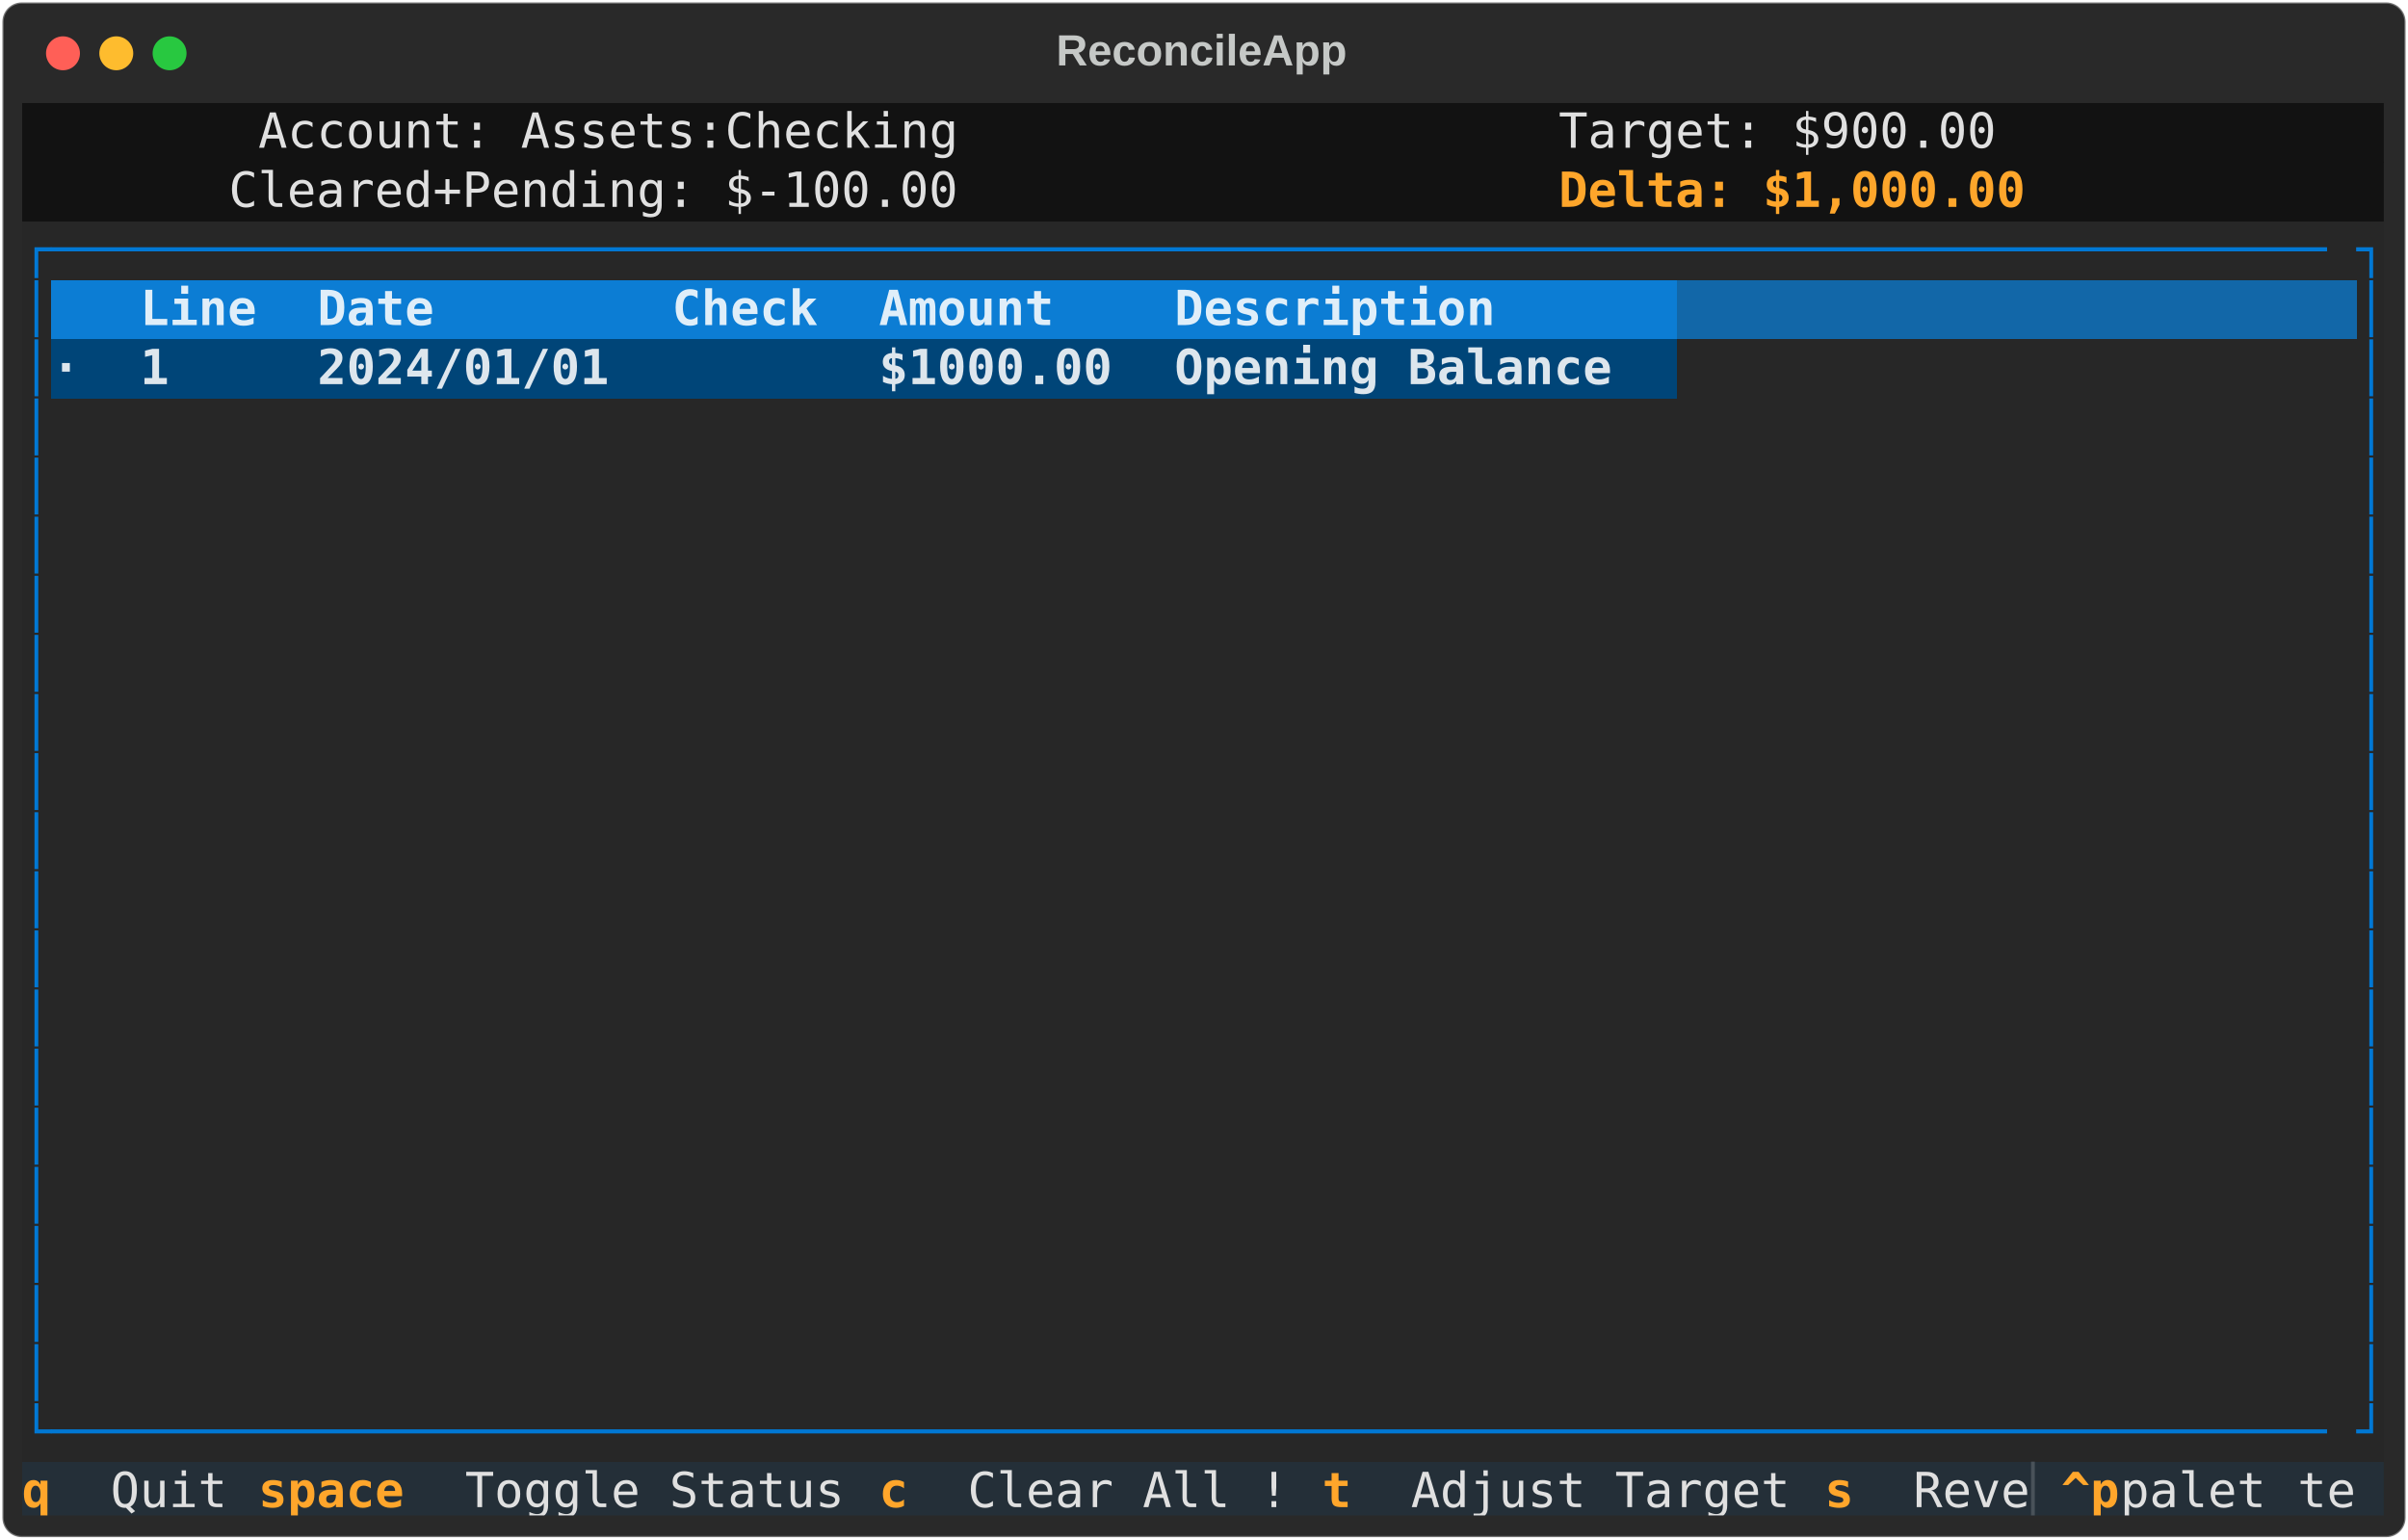
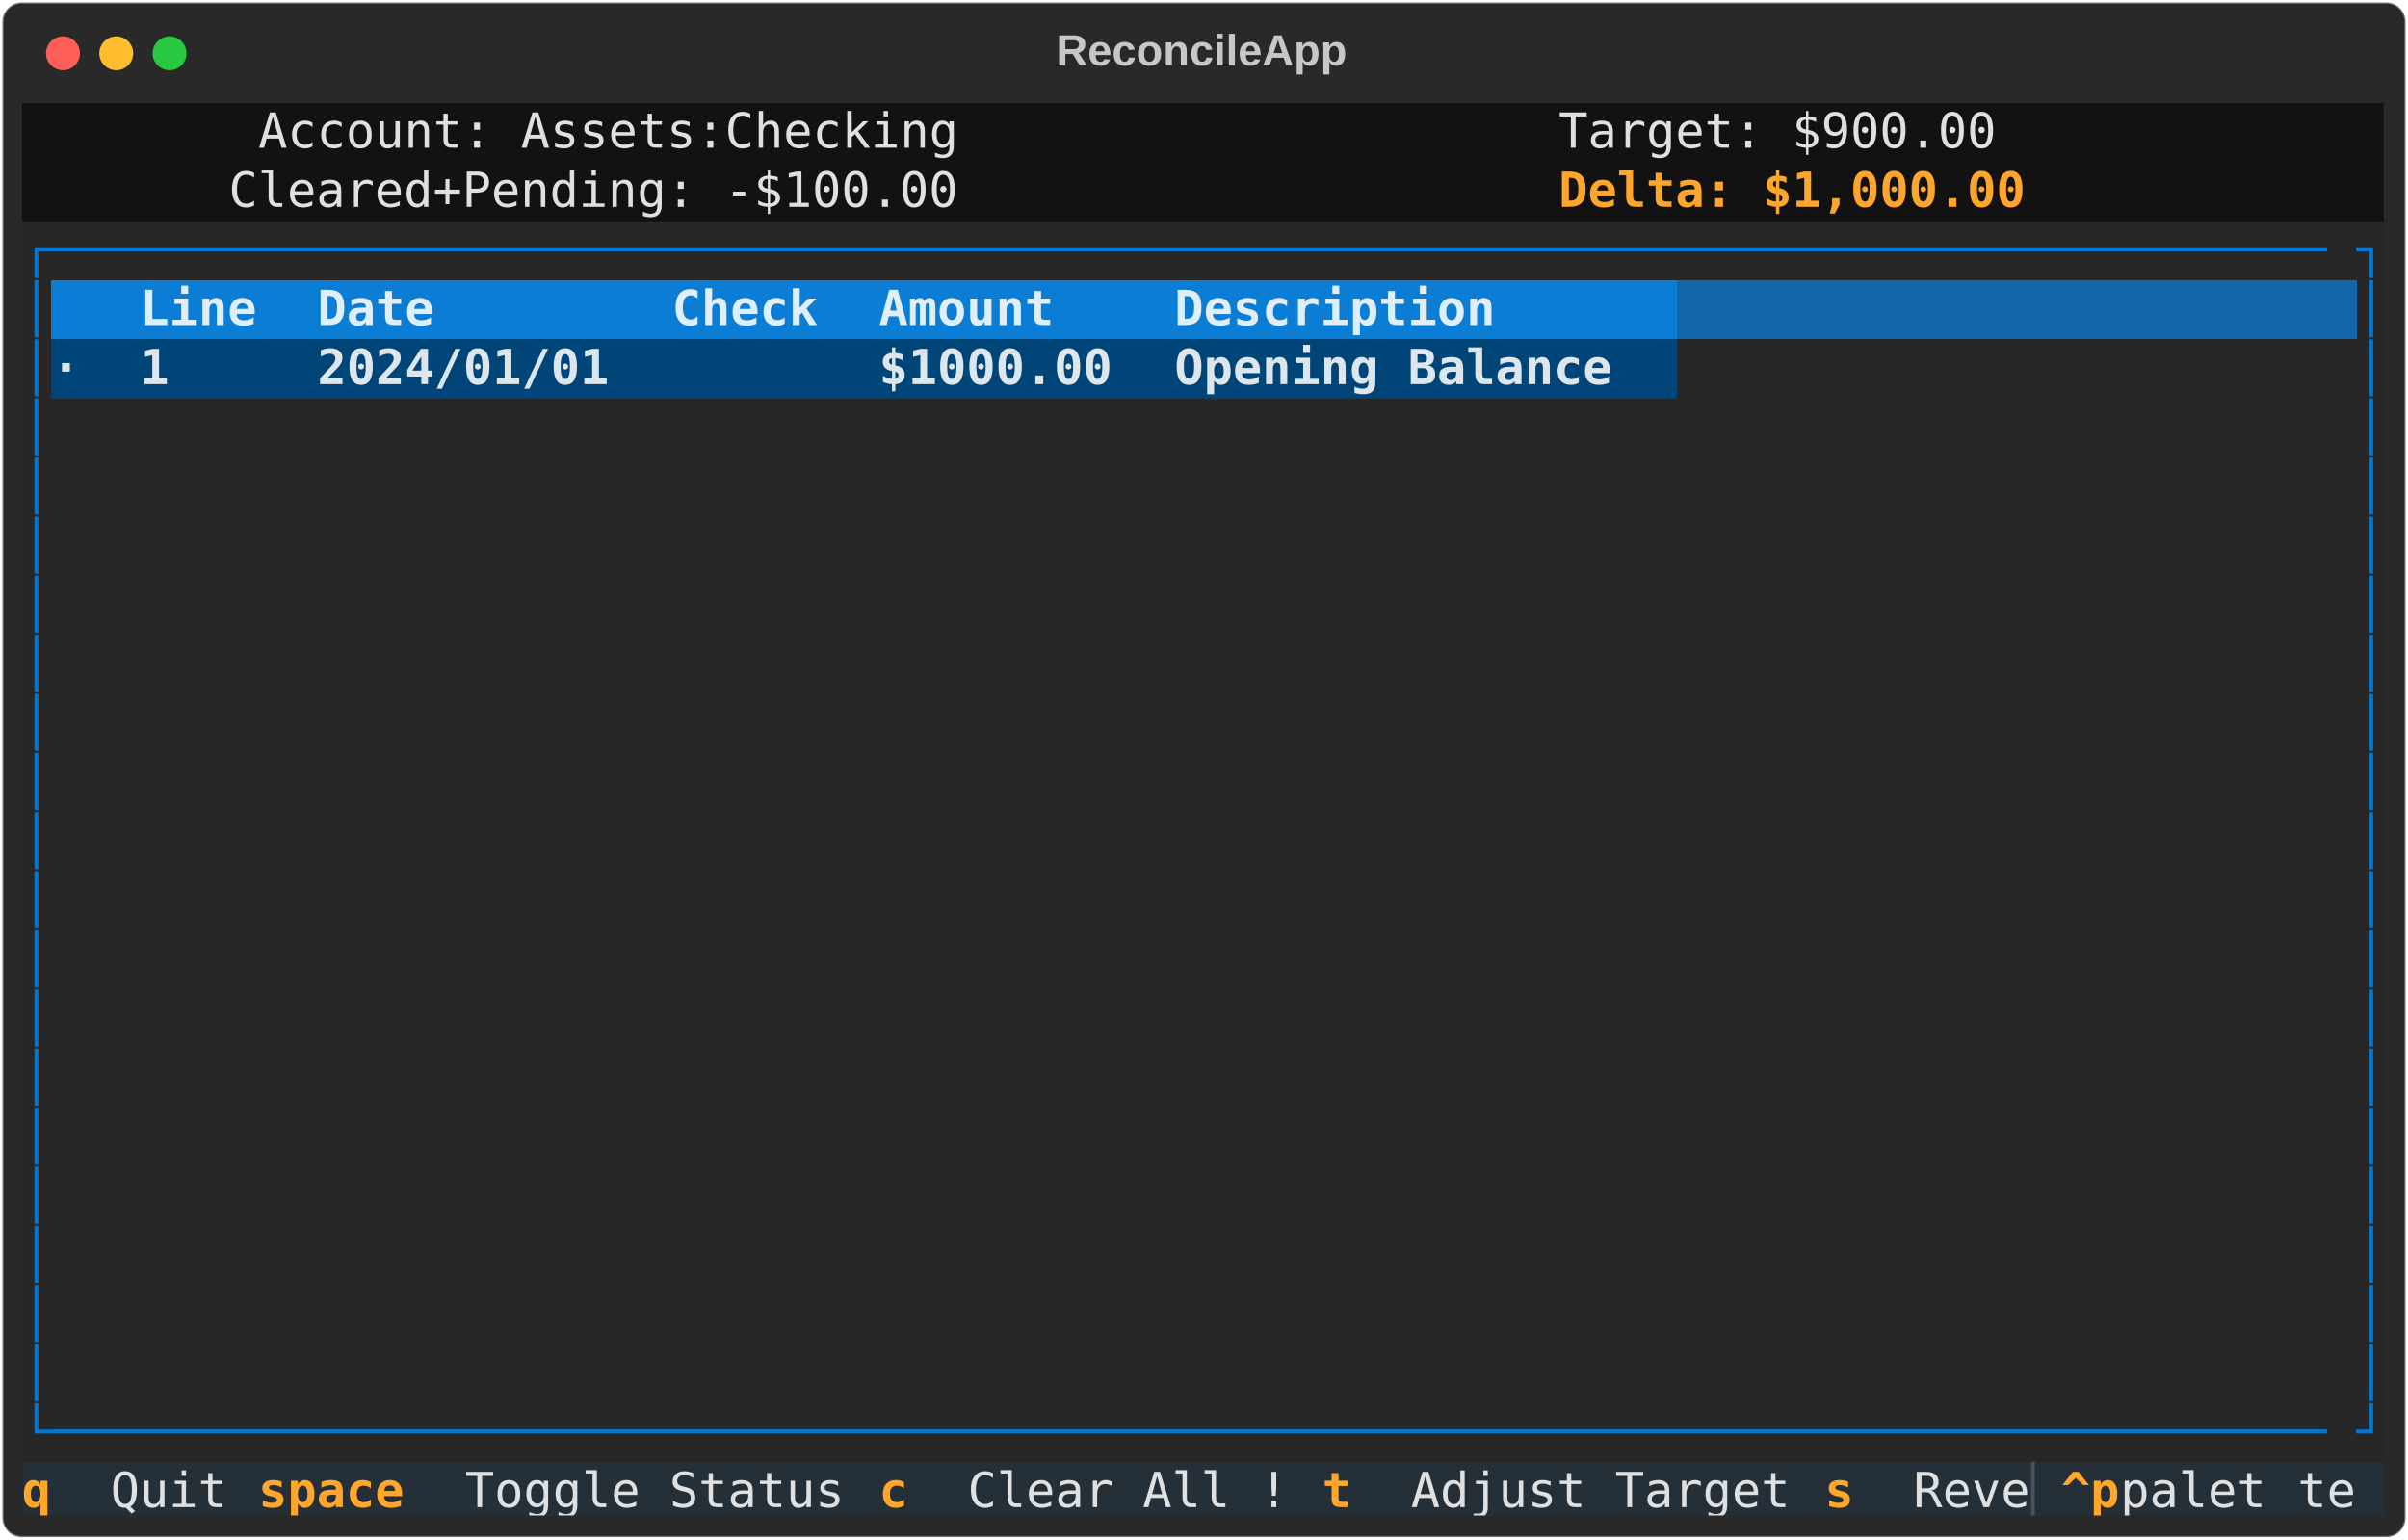
<svg xmlns="http://www.w3.org/2000/svg" class="rich-terminal" viewBox="0 0 994 635.6">
  <style>

    @font-face {
        font-family: "Fira Code";
        src: local("FiraCode-Regular"),
                url("https://cdnjs.cloudflare.com/ajax/libs/firacode/6.2.0/woff2/FiraCode-Regular.woff2") format("woff2"),
                url("https://cdnjs.cloudflare.com/ajax/libs/firacode/6.2.0/woff/FiraCode-Regular.woff") format("woff");
        font-style: normal;
        font-weight: 400;
    }
    @font-face {
        font-family: "Fira Code";
        src: local("FiraCode-Bold"),
                url("https://cdnjs.cloudflare.com/ajax/libs/firacode/6.2.0/woff2/FiraCode-Bold.woff2") format("woff2"),
                url("https://cdnjs.cloudflare.com/ajax/libs/firacode/6.2.0/woff/FiraCode-Bold.woff") format("woff");
        font-style: bold;
        font-weight: 700;
    }

    .terminal-matrix {
        font-family: Fira Code, monospace;
        font-size: 20px;
        line-height: 24.4px;
        font-variant-east-asian: full-width;
    }

    .terminal-title {
        font-size: 18px;
        font-weight: bold;
        font-family: arial;
    }

    .terminal-r1 { fill: #c5c8c6 }
.terminal-r2 { fill: #e0e0e0 }
.terminal-r3 { fill: #fea62b;font-weight: bold }
.terminal-r4 { fill: #0178d4 }
.terminal-r5 { fill: #dfeef9;font-weight: bold }
.terminal-r6 { fill: #dfeef9 }
.terminal-r7 { fill: #dde6ed;font-weight: bold }
.terminal-r8 { fill: #ffa62b;font-weight: bold }
.terminal-r9 { fill: #495259 }
    </style>
  <defs>
    <clipPath id="terminal-clip-terminal">
      <rect x="0" y="0" width="975.0" height="584.6" />
    </clipPath>
    <clipPath id="terminal-line-0">
      <rect x="0" y="1.5" width="976" height="24.65" />
    </clipPath>
    <clipPath id="terminal-line-1">
      <rect x="0" y="25.9" width="976" height="24.65" />
    </clipPath>
    <clipPath id="terminal-line-2">
      <rect x="0" y="50.3" width="976" height="24.65" />
    </clipPath>
    <clipPath id="terminal-line-3">
      <rect x="0" y="74.7" width="976" height="24.65" />
    </clipPath>
    <clipPath id="terminal-line-4">
      <rect x="0" y="99.1" width="976" height="24.65" />
    </clipPath>
    <clipPath id="terminal-line-5">
      <rect x="0" y="123.5" width="976" height="24.65" />
    </clipPath>
    <clipPath id="terminal-line-6">
      <rect x="0" y="147.9" width="976" height="24.65" />
    </clipPath>
    <clipPath id="terminal-line-7">
      <rect x="0" y="172.3" width="976" height="24.65" />
    </clipPath>
    <clipPath id="terminal-line-8">
      <rect x="0" y="196.7" width="976" height="24.65" />
    </clipPath>
    <clipPath id="terminal-line-9">
      <rect x="0" y="221.1" width="976" height="24.65" />
    </clipPath>
    <clipPath id="terminal-line-10">
      <rect x="0" y="245.5" width="976" height="24.65" />
    </clipPath>
    <clipPath id="terminal-line-11">
      <rect x="0" y="269.9" width="976" height="24.65" />
    </clipPath>
    <clipPath id="terminal-line-12">
      <rect x="0" y="294.3" width="976" height="24.65" />
    </clipPath>
    <clipPath id="terminal-line-13">
      <rect x="0" y="318.7" width="976" height="24.65" />
    </clipPath>
    <clipPath id="terminal-line-14">
      <rect x="0" y="343.1" width="976" height="24.65" />
    </clipPath>
    <clipPath id="terminal-line-15">
      <rect x="0" y="367.5" width="976" height="24.65" />
    </clipPath>
    <clipPath id="terminal-line-16">
      <rect x="0" y="391.9" width="976" height="24.65" />
    </clipPath>
    <clipPath id="terminal-line-17">
      <rect x="0" y="416.3" width="976" height="24.65" />
    </clipPath>
    <clipPath id="terminal-line-18">
      <rect x="0" y="440.7" width="976" height="24.65" />
    </clipPath>
    <clipPath id="terminal-line-19">
      <rect x="0" y="465.1" width="976" height="24.65" />
    </clipPath>
    <clipPath id="terminal-line-20">
      <rect x="0" y="489.5" width="976" height="24.65" />
    </clipPath>
    <clipPath id="terminal-line-21">
      <rect x="0" y="513.9" width="976" height="24.65" />
    </clipPath>
    <clipPath id="terminal-line-22">
      <rect x="0" y="538.3" width="976" height="24.65" />
    </clipPath>
  </defs>
  <rect fill="#292929" stroke="rgba(255,255,255,0.35)" stroke-width="1" x="1" y="1" width="992" height="633.6" rx="8" />
  <text class="terminal-title" fill="#c5c8c6" text-anchor="middle" x="496" y="27">ReconcileApp</text>
  <g transform="translate(26,22)">
    <circle cx="0" cy="0" r="7" fill="#ff5f57" />
    <circle cx="22" cy="0" r="7" fill="#febc2e" />
    <circle cx="44" cy="0" r="7" fill="#28c840" />
  </g>
  <g transform="translate(9, 41)" clip-path="url(#terminal-clip-terminal)">
    <rect fill="#121212" x="0" y="1.5" width="97.6" height="24.65" shape-rendering="crispEdges" />
    <rect fill="#121212" x="97.6" y="1.5" width="292.8" height="24.65" shape-rendering="crispEdges" />
    <rect fill="#121212" x="390.4" y="1.5" width="97.6" height="24.65" shape-rendering="crispEdges" />
    <rect fill="#121212" x="488" y="1.5" width="146.4" height="24.65" shape-rendering="crispEdges" />
    <rect fill="#121212" x="634.4" y="1.5" width="183" height="24.65" shape-rendering="crispEdges" />
    <rect fill="#121212" x="817.4" y="1.5" width="158.6" height="24.65" shape-rendering="crispEdges" />
    <rect fill="#121212" x="0" y="25.9" width="85.4" height="24.65" shape-rendering="crispEdges" />
    <rect fill="#121212" x="85.4" y="25.9" width="305" height="24.65" shape-rendering="crispEdges" />
    <rect fill="#121212" x="390.4" y="25.9" width="97.6" height="24.65" shape-rendering="crispEdges" />
    <rect fill="#121212" x="488" y="25.9" width="146.4" height="24.65" shape-rendering="crispEdges" />
    <rect fill="#121212" x="634.4" y="25.9" width="195.2" height="24.65" shape-rendering="crispEdges" />
    <rect fill="#121212" x="829.6" y="25.9" width="146.4" height="24.65" shape-rendering="crispEdges" />
    <rect fill="#272727" x="0" y="50.3" width="12.2" height="24.65" shape-rendering="crispEdges" />
    <rect fill="#272727" x="12.2" y="50.3" width="951.6" height="24.65" shape-rendering="crispEdges" />
    <rect fill="#272727" x="963.8" y="50.3" width="12.2" height="24.65" shape-rendering="crispEdges" />
    <rect fill="#272727" x="0" y="74.7" width="12.2" height="24.65" shape-rendering="crispEdges" />
    <rect fill="#0c7dd4" x="12.2" y="74.7" width="36.6" height="24.65" shape-rendering="crispEdges" />
    <rect fill="#0c7dd4" x="48.8" y="74.7" width="73.2" height="24.65" shape-rendering="crispEdges" />
    <rect fill="#0c7dd4" x="122" y="74.7" width="146.4" height="24.65" shape-rendering="crispEdges" />
    <rect fill="#0c7dd4" x="268.4" y="74.7" width="85.4" height="24.65" shape-rendering="crispEdges" />
    <rect fill="#0c7dd4" x="353.8" y="74.7" width="122" height="24.65" shape-rendering="crispEdges" />
    <rect fill="#0c7dd4" x="475.8" y="74.7" width="207.4" height="24.65" shape-rendering="crispEdges" />
    <rect fill="#1267a8" x="683.2" y="74.7" width="280.6" height="24.65" shape-rendering="crispEdges" />
    <rect fill="#272727" x="963.8" y="74.7" width="12.2" height="24.65" shape-rendering="crispEdges" />
    <rect fill="#272727" x="0" y="99.1" width="12.2" height="24.65" shape-rendering="crispEdges" />
    <rect fill="#004578" x="12.2" y="99.1" width="36.6" height="24.65" shape-rendering="crispEdges" />
    <rect fill="#004578" x="48.8" y="99.1" width="73.2" height="24.65" shape-rendering="crispEdges" />
    <rect fill="#004578" x="122" y="99.1" width="146.4" height="24.65" shape-rendering="crispEdges" />
    <rect fill="#004578" x="268.4" y="99.1" width="85.4" height="24.65" shape-rendering="crispEdges" />
    <rect fill="#004578" x="353.8" y="99.1" width="122" height="24.65" shape-rendering="crispEdges" />
    <rect fill="#004578" x="475.8" y="99.1" width="207.4" height="24.65" shape-rendering="crispEdges" />
    <rect fill="#272727" x="683.2" y="99.1" width="280.6" height="24.65" shape-rendering="crispEdges" />
    <rect fill="#272727" x="963.8" y="99.1" width="12.2" height="24.65" shape-rendering="crispEdges" />
    <rect fill="#272727" x="0" y="123.5" width="12.2" height="24.65" shape-rendering="crispEdges" />
    <rect fill="#272727" x="12.2" y="123.5" width="951.6" height="24.65" shape-rendering="crispEdges" />
    <rect fill="#272727" x="963.8" y="123.5" width="12.2" height="24.65" shape-rendering="crispEdges" />
    <rect fill="#272727" x="0" y="147.9" width="12.2" height="24.65" shape-rendering="crispEdges" />
    <rect fill="#272727" x="12.2" y="147.9" width="951.6" height="24.65" shape-rendering="crispEdges" />
    <rect fill="#272727" x="963.8" y="147.9" width="12.2" height="24.65" shape-rendering="crispEdges" />
    <rect fill="#272727" x="0" y="172.3" width="12.2" height="24.65" shape-rendering="crispEdges" />
    <rect fill="#272727" x="12.2" y="172.3" width="951.6" height="24.65" shape-rendering="crispEdges" />
    <rect fill="#272727" x="963.8" y="172.3" width="12.2" height="24.65" shape-rendering="crispEdges" />
    <rect fill="#272727" x="0" y="196.7" width="12.2" height="24.65" shape-rendering="crispEdges" />
    <rect fill="#272727" x="12.2" y="196.7" width="951.6" height="24.65" shape-rendering="crispEdges" />
    <rect fill="#272727" x="963.8" y="196.7" width="12.2" height="24.65" shape-rendering="crispEdges" />
    <rect fill="#272727" x="0" y="221.1" width="12.2" height="24.65" shape-rendering="crispEdges" />
    <rect fill="#272727" x="12.2" y="221.1" width="951.6" height="24.65" shape-rendering="crispEdges" />
    <rect fill="#272727" x="963.8" y="221.1" width="12.2" height="24.65" shape-rendering="crispEdges" />
    <rect fill="#272727" x="0" y="245.5" width="12.2" height="24.65" shape-rendering="crispEdges" />
    <rect fill="#272727" x="12.2" y="245.5" width="951.6" height="24.65" shape-rendering="crispEdges" />
    <rect fill="#272727" x="963.8" y="245.5" width="12.2" height="24.65" shape-rendering="crispEdges" />
    <rect fill="#272727" x="0" y="269.9" width="12.2" height="24.65" shape-rendering="crispEdges" />
    <rect fill="#272727" x="12.2" y="269.9" width="951.6" height="24.65" shape-rendering="crispEdges" />
    <rect fill="#272727" x="963.8" y="269.9" width="12.2" height="24.65" shape-rendering="crispEdges" />
    <rect fill="#272727" x="0" y="294.3" width="12.2" height="24.65" shape-rendering="crispEdges" />
    <rect fill="#272727" x="12.2" y="294.3" width="951.6" height="24.65" shape-rendering="crispEdges" />
    <rect fill="#272727" x="963.8" y="294.3" width="12.2" height="24.65" shape-rendering="crispEdges" />
    <rect fill="#272727" x="0" y="318.7" width="12.2" height="24.65" shape-rendering="crispEdges" />
    <rect fill="#272727" x="12.2" y="318.7" width="951.6" height="24.65" shape-rendering="crispEdges" />
    <rect fill="#272727" x="963.8" y="318.7" width="12.2" height="24.65" shape-rendering="crispEdges" />
    <rect fill="#272727" x="0" y="343.1" width="12.2" height="24.65" shape-rendering="crispEdges" />
    <rect fill="#272727" x="12.2" y="343.1" width="951.6" height="24.65" shape-rendering="crispEdges" />
    <rect fill="#272727" x="963.8" y="343.1" width="12.2" height="24.65" shape-rendering="crispEdges" />
    <rect fill="#272727" x="0" y="367.5" width="12.2" height="24.65" shape-rendering="crispEdges" />
    <rect fill="#272727" x="12.2" y="367.5" width="951.6" height="24.65" shape-rendering="crispEdges" />
    <rect fill="#272727" x="963.8" y="367.5" width="12.2" height="24.65" shape-rendering="crispEdges" />
    <rect fill="#272727" x="0" y="391.9" width="12.2" height="24.65" shape-rendering="crispEdges" />
    <rect fill="#272727" x="12.2" y="391.9" width="951.6" height="24.65" shape-rendering="crispEdges" />
    <rect fill="#272727" x="963.8" y="391.9" width="12.2" height="24.65" shape-rendering="crispEdges" />
    <rect fill="#272727" x="0" y="416.3" width="12.2" height="24.65" shape-rendering="crispEdges" />
    <rect fill="#272727" x="12.2" y="416.3" width="951.6" height="24.65" shape-rendering="crispEdges" />
    <rect fill="#272727" x="963.8" y="416.3" width="12.2" height="24.65" shape-rendering="crispEdges" />
    <rect fill="#272727" x="0" y="440.7" width="12.2" height="24.65" shape-rendering="crispEdges" />
    <rect fill="#272727" x="12.2" y="440.7" width="951.6" height="24.65" shape-rendering="crispEdges" />
    <rect fill="#272727" x="963.8" y="440.7" width="12.2" height="24.65" shape-rendering="crispEdges" />
    <rect fill="#272727" x="0" y="465.1" width="12.2" height="24.65" shape-rendering="crispEdges" />
    <rect fill="#272727" x="12.2" y="465.1" width="951.6" height="24.65" shape-rendering="crispEdges" />
    <rect fill="#272727" x="963.8" y="465.1" width="12.2" height="24.65" shape-rendering="crispEdges" />
    <rect fill="#272727" x="0" y="489.5" width="12.2" height="24.65" shape-rendering="crispEdges" />
    <rect fill="#272727" x="12.2" y="489.5" width="951.6" height="24.65" shape-rendering="crispEdges" />
    <rect fill="#272727" x="963.8" y="489.5" width="12.2" height="24.65" shape-rendering="crispEdges" />
    <rect fill="#272727" x="0" y="513.9" width="12.2" height="24.65" shape-rendering="crispEdges" />
    <rect fill="#272727" x="12.2" y="513.9" width="951.6" height="24.65" shape-rendering="crispEdges" />
    <rect fill="#272727" x="963.8" y="513.9" width="12.2" height="24.65" shape-rendering="crispEdges" />
    <rect fill="#272727" x="0" y="538.3" width="12.2" height="24.65" shape-rendering="crispEdges" />
    <rect fill="#272727" x="12.2" y="538.3" width="951.6" height="24.65" shape-rendering="crispEdges" />
    <rect fill="#272727" x="963.8" y="538.3" width="12.2" height="24.65" shape-rendering="crispEdges" />
    <rect fill="#242f38" x="0" y="562.7" width="36.6" height="24.65" shape-rendering="crispEdges" />
    <rect fill="#242f38" x="36.6" y="562.7" width="61" height="24.65" shape-rendering="crispEdges" />
    <rect fill="#242f38" x="97.6" y="562.7" width="85.4" height="24.65" shape-rendering="crispEdges" />
    <rect fill="#242f38" x="183" y="562.7" width="170.8" height="24.65" shape-rendering="crispEdges" />
    <rect fill="#242f38" x="353.8" y="562.7" width="36.6" height="24.65" shape-rendering="crispEdges" />
    <rect fill="#242f38" x="390.4" y="562.7" width="146.4" height="24.65" shape-rendering="crispEdges" />
    <rect fill="#242f38" x="536.8" y="562.7" width="36.6" height="24.65" shape-rendering="crispEdges" />
    <rect fill="#242f38" x="573.4" y="562.7" width="170.8" height="24.65" shape-rendering="crispEdges" />
    <rect fill="#242f38" x="744.2" y="562.7" width="36.6" height="24.65" shape-rendering="crispEdges" />
    <rect fill="#242f38" x="780.8" y="562.7" width="48.8" height="24.65" shape-rendering="crispEdges" />
    <rect fill="#242f38" x="829.6" y="562.7" width="12.2" height="24.65" shape-rendering="crispEdges" />
    <rect fill="#242f38" x="841.8" y="562.7" width="24.4" height="24.65" shape-rendering="crispEdges" />
    <rect fill="#242f38" x="866.2" y="562.7" width="73.2" height="24.65" shape-rendering="crispEdges" />
    <rect fill="#242f38" x="939.4" y="562.7" width="24.4" height="24.65" shape-rendering="crispEdges" />
    <rect fill="#242f38" x="963.8" y="562.7" width="12.2" height="24.65" shape-rendering="crispEdges" />
    <g class="terminal-matrix">
      <text class="terminal-r2" x="97.6" y="20" textLength="292.8" clip-path="url(#terminal-line-0)">Account: Assets:Checking</text>
      <text class="terminal-r2" x="634.4" y="20" textLength="183" clip-path="url(#terminal-line-0)">Target: $900.00</text>
      <text class="terminal-r1" x="976" y="20" textLength="12.2" clip-path="url(#terminal-line-0)">
</text>
-       <text class="terminal-r2" x="85.4" y="44.4" textLength="305" clip-path="url(#terminal-line-1)">Cleared+Pending: $-100.00</text>
+       <text class="terminal-r2" x="85.4" y="44.4" textLength="305" clip-path="url(#terminal-line-1)">Cleared+Pending: -$100.00</text>
      <text class="terminal-r3" x="634.4" y="44.4" textLength="195.2" clip-path="url(#terminal-line-1)">Delta: $1,000.00</text>
      <text class="terminal-r1" x="976" y="44.4" textLength="12.2" clip-path="url(#terminal-line-1)">
</text>
      <text class="terminal-r4" x="0" y="68.8" textLength="12.2" clip-path="url(#terminal-line-2)">┌</text>
      <text class="terminal-r4" x="12.2" y="68.8" textLength="951.6" clip-path="url(#terminal-line-2)">──────────────────────────────────────────────────────────────────────────────</text>
      <text class="terminal-r4" x="963.8" y="68.8" textLength="12.2" clip-path="url(#terminal-line-2)">┐</text>
      <text class="terminal-r1" x="976" y="68.8" textLength="12.2" clip-path="url(#terminal-line-2)">
</text>
      <text class="terminal-r4" x="0" y="93.2" textLength="12.2" clip-path="url(#terminal-line-3)">│</text>
      <text class="terminal-r5" x="48.8" y="93.2" textLength="73.2" clip-path="url(#terminal-line-3)"> Line </text>
      <text class="terminal-r5" x="122" y="93.2" textLength="146.4" clip-path="url(#terminal-line-3)"> Date       </text>
      <text class="terminal-r5" x="268.4" y="93.2" textLength="85.4" clip-path="url(#terminal-line-3)"> Check </text>
      <text class="terminal-r5" x="353.8" y="93.2" textLength="122" clip-path="url(#terminal-line-3)"> Amount   </text>
      <text class="terminal-r5" x="475.8" y="93.2" textLength="207.4" clip-path="url(#terminal-line-3)"> Description     </text>
      <text class="terminal-r4" x="963.8" y="93.2" textLength="12.2" clip-path="url(#terminal-line-3)">│</text>
      <text class="terminal-r1" x="976" y="93.2" textLength="12.2" clip-path="url(#terminal-line-3)">
</text>
      <text class="terminal-r4" x="0" y="117.6" textLength="12.2" clip-path="url(#terminal-line-4)">│</text>
      <text class="terminal-r7" x="12.2" y="117.6" textLength="36.6" clip-path="url(#terminal-line-4)"> · </text>
      <text class="terminal-r7" x="48.8" y="117.6" textLength="73.2" clip-path="url(#terminal-line-4)"> 1    </text>
      <text class="terminal-r7" x="122" y="117.6" textLength="146.4" clip-path="url(#terminal-line-4)"> 2024/01/01 </text>
      <text class="terminal-r7" x="353.8" y="117.6" textLength="122" clip-path="url(#terminal-line-4)"> $1000.00 </text>
      <text class="terminal-r7" x="475.8" y="117.6" textLength="207.4" clip-path="url(#terminal-line-4)"> Opening Balance </text>
      <text class="terminal-r4" x="963.8" y="117.6" textLength="12.2" clip-path="url(#terminal-line-4)">│</text>
      <text class="terminal-r1" x="976" y="117.6" textLength="12.2" clip-path="url(#terminal-line-4)">
</text>
      <text class="terminal-r4" x="0" y="142" textLength="12.2" clip-path="url(#terminal-line-5)">│</text>
      <text class="terminal-r4" x="963.8" y="142" textLength="12.2" clip-path="url(#terminal-line-5)">│</text>
      <text class="terminal-r1" x="976" y="142" textLength="12.2" clip-path="url(#terminal-line-5)">
</text>
      <text class="terminal-r4" x="0" y="166.4" textLength="12.2" clip-path="url(#terminal-line-6)">│</text>
      <text class="terminal-r4" x="963.8" y="166.4" textLength="12.2" clip-path="url(#terminal-line-6)">│</text>
      <text class="terminal-r1" x="976" y="166.4" textLength="12.2" clip-path="url(#terminal-line-6)">
</text>
      <text class="terminal-r4" x="0" y="190.8" textLength="12.2" clip-path="url(#terminal-line-7)">│</text>
      <text class="terminal-r4" x="963.8" y="190.8" textLength="12.2" clip-path="url(#terminal-line-7)">│</text>
      <text class="terminal-r1" x="976" y="190.8" textLength="12.2" clip-path="url(#terminal-line-7)">
</text>
      <text class="terminal-r4" x="0" y="215.2" textLength="12.2" clip-path="url(#terminal-line-8)">│</text>
      <text class="terminal-r4" x="963.8" y="215.2" textLength="12.2" clip-path="url(#terminal-line-8)">│</text>
      <text class="terminal-r1" x="976" y="215.2" textLength="12.2" clip-path="url(#terminal-line-8)">
</text>
      <text class="terminal-r4" x="0" y="239.6" textLength="12.2" clip-path="url(#terminal-line-9)">│</text>
      <text class="terminal-r4" x="963.8" y="239.6" textLength="12.2" clip-path="url(#terminal-line-9)">│</text>
      <text class="terminal-r1" x="976" y="239.6" textLength="12.2" clip-path="url(#terminal-line-9)">
</text>
      <text class="terminal-r4" x="0" y="264" textLength="12.2" clip-path="url(#terminal-line-10)">│</text>
      <text class="terminal-r4" x="963.8" y="264" textLength="12.2" clip-path="url(#terminal-line-10)">│</text>
      <text class="terminal-r1" x="976" y="264" textLength="12.2" clip-path="url(#terminal-line-10)">
</text>
      <text class="terminal-r4" x="0" y="288.4" textLength="12.2" clip-path="url(#terminal-line-11)">│</text>
      <text class="terminal-r4" x="963.8" y="288.4" textLength="12.2" clip-path="url(#terminal-line-11)">│</text>
      <text class="terminal-r1" x="976" y="288.4" textLength="12.2" clip-path="url(#terminal-line-11)">
</text>
      <text class="terminal-r4" x="0" y="312.8" textLength="12.2" clip-path="url(#terminal-line-12)">│</text>
      <text class="terminal-r4" x="963.8" y="312.8" textLength="12.2" clip-path="url(#terminal-line-12)">│</text>
      <text class="terminal-r1" x="976" y="312.8" textLength="12.2" clip-path="url(#terminal-line-12)">
</text>
      <text class="terminal-r4" x="0" y="337.2" textLength="12.2" clip-path="url(#terminal-line-13)">│</text>
      <text class="terminal-r4" x="963.8" y="337.2" textLength="12.2" clip-path="url(#terminal-line-13)">│</text>
      <text class="terminal-r1" x="976" y="337.2" textLength="12.2" clip-path="url(#terminal-line-13)">
</text>
      <text class="terminal-r4" x="0" y="361.6" textLength="12.2" clip-path="url(#terminal-line-14)">│</text>
      <text class="terminal-r4" x="963.8" y="361.6" textLength="12.2" clip-path="url(#terminal-line-14)">│</text>
      <text class="terminal-r1" x="976" y="361.6" textLength="12.2" clip-path="url(#terminal-line-14)">
</text>
      <text class="terminal-r4" x="0" y="386" textLength="12.2" clip-path="url(#terminal-line-15)">│</text>
      <text class="terminal-r4" x="963.8" y="386" textLength="12.2" clip-path="url(#terminal-line-15)">│</text>
      <text class="terminal-r1" x="976" y="386" textLength="12.2" clip-path="url(#terminal-line-15)">
</text>
      <text class="terminal-r4" x="0" y="410.4" textLength="12.2" clip-path="url(#terminal-line-16)">│</text>
      <text class="terminal-r4" x="963.8" y="410.4" textLength="12.2" clip-path="url(#terminal-line-16)">│</text>
      <text class="terminal-r1" x="976" y="410.4" textLength="12.2" clip-path="url(#terminal-line-16)">
</text>
      <text class="terminal-r4" x="0" y="434.8" textLength="12.2" clip-path="url(#terminal-line-17)">│</text>
      <text class="terminal-r4" x="963.8" y="434.8" textLength="12.2" clip-path="url(#terminal-line-17)">│</text>
      <text class="terminal-r1" x="976" y="434.8" textLength="12.2" clip-path="url(#terminal-line-17)">
</text>
      <text class="terminal-r4" x="0" y="459.2" textLength="12.2" clip-path="url(#terminal-line-18)">│</text>
      <text class="terminal-r4" x="963.8" y="459.2" textLength="12.2" clip-path="url(#terminal-line-18)">│</text>
      <text class="terminal-r1" x="976" y="459.2" textLength="12.2" clip-path="url(#terminal-line-18)">
</text>
      <text class="terminal-r4" x="0" y="483.6" textLength="12.2" clip-path="url(#terminal-line-19)">│</text>
      <text class="terminal-r4" x="963.8" y="483.6" textLength="12.2" clip-path="url(#terminal-line-19)">│</text>
      <text class="terminal-r1" x="976" y="483.6" textLength="12.2" clip-path="url(#terminal-line-19)">
</text>
      <text class="terminal-r4" x="0" y="508" textLength="12.2" clip-path="url(#terminal-line-20)">│</text>
      <text class="terminal-r4" x="963.8" y="508" textLength="12.2" clip-path="url(#terminal-line-20)">│</text>
      <text class="terminal-r1" x="976" y="508" textLength="12.2" clip-path="url(#terminal-line-20)">
</text>
      <text class="terminal-r4" x="0" y="532.4" textLength="12.2" clip-path="url(#terminal-line-21)">│</text>
      <text class="terminal-r4" x="963.8" y="532.4" textLength="12.2" clip-path="url(#terminal-line-21)">│</text>
      <text class="terminal-r1" x="976" y="532.4" textLength="12.2" clip-path="url(#terminal-line-21)">
</text>
      <text class="terminal-r4" x="0" y="556.8" textLength="12.2" clip-path="url(#terminal-line-22)">└</text>
      <text class="terminal-r4" x="12.2" y="556.8" textLength="951.6" clip-path="url(#terminal-line-22)">──────────────────────────────────────────────────────────────────────────────</text>
      <text class="terminal-r4" x="963.8" y="556.8" textLength="12.2" clip-path="url(#terminal-line-22)">┘</text>
      <text class="terminal-r1" x="976" y="556.8" textLength="12.2" clip-path="url(#terminal-line-22)">
</text>
      <text class="terminal-r8" x="0" y="581.2" textLength="36.6" clip-path="url(#terminal-line-23)"> q </text>
      <text class="terminal-r2" x="36.6" y="581.2" textLength="61" clip-path="url(#terminal-line-23)">Quit </text>
      <text class="terminal-r8" x="97.6" y="581.2" textLength="85.4" clip-path="url(#terminal-line-23)"> space </text>
      <text class="terminal-r2" x="183" y="581.2" textLength="170.8" clip-path="url(#terminal-line-23)">Toggle Status </text>
      <text class="terminal-r8" x="353.8" y="581.2" textLength="36.6" clip-path="url(#terminal-line-23)"> c </text>
      <text class="terminal-r2" x="390.4" y="581.2" textLength="146.4" clip-path="url(#terminal-line-23)">Clear All ! </text>
      <text class="terminal-r8" x="536.8" y="581.2" textLength="36.6" clip-path="url(#terminal-line-23)"> t </text>
      <text class="terminal-r2" x="573.4" y="581.2" textLength="170.8" clip-path="url(#terminal-line-23)">Adjust Target </text>
      <text class="terminal-r8" x="744.2" y="581.2" textLength="36.6" clip-path="url(#terminal-line-23)"> s </text>
      <text class="terminal-r2" x="780.8" y="581.2" textLength="48.8" clip-path="url(#terminal-line-23)">Reve</text>
      <text class="terminal-r9" x="829.6" y="581.2" textLength="12.2" clip-path="url(#terminal-line-23)">▏</text>
      <text class="terminal-r8" x="841.8" y="581.2" textLength="24.4" clip-path="url(#terminal-line-23)">^p</text>
      <text class="terminal-r2" x="866.2" y="581.2" textLength="73.2" clip-path="url(#terminal-line-23)"> palet</text>
      <text class="terminal-r2" x="939.4" y="581.2" textLength="24.4" clip-path="url(#terminal-line-23)">te</text>
    </g>
  </g>
</svg>
